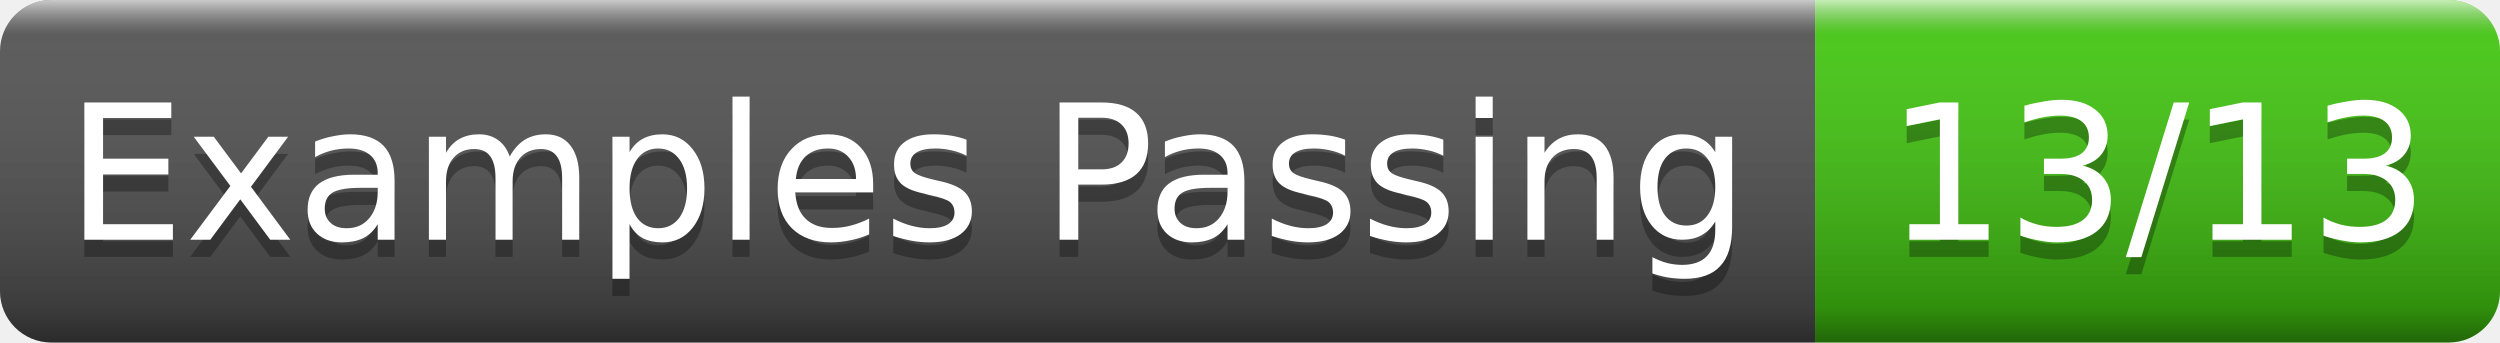
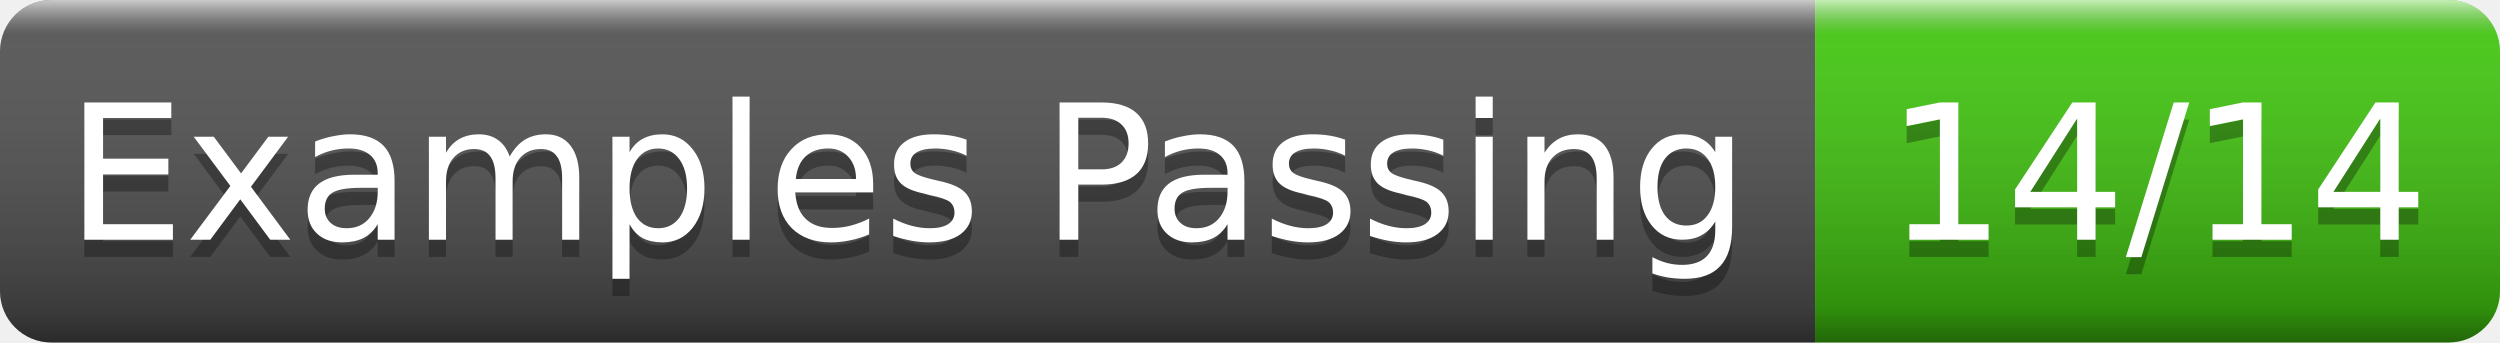
- <svg xmlns="http://www.w3.org/2000/svg" width="146" height="20" role="img" aria-label="Examples Passing: 13/13">
+ <svg xmlns="http://www.w3.org/2000/svg" width="146" height="20" role="img" aria-label="Examples Passing: 14/14">
  <linearGradient id="g" x2="0" y2="100%">
    <stop offset="0" stop-color="#fff" stop-opacity=".7" />
    <stop offset=".1" stop-color="#aaa" stop-opacity=".1" />
    <stop offset=".9" stop-opacity=".3" />
    <stop offset="1" stop-opacity=".5" />
  </linearGradient>
  <clipPath id="r">
    <rect width="146" height="20" rx="3" fill="#fff" />
  </clipPath>
  <g clip-path="url(#r)">
    <rect width="106" height="20" fill="#555" />
    <rect x="106" width="40" height="20" fill="#4c1" />
    <rect width="146" height="20" fill="url(#g)" />
  </g>
  <g fill="#fff" text-anchor="middle" font-family="Verdana,Geneva,DejaVu Sans,sans-serif" font-size="11">
    <text x="53.0" y="15" fill="#010101" fill-opacity=".3">Examples Passing</text>
    <text x="53.0" y="14">Examples Passing</text>
-     <text x="126.0" y="15" fill="#010101" fill-opacity=".3">13/13</text>
-     <text x="126.0" y="14">13/13</text>
+     <text x="126.0" y="15" fill="#010101" fill-opacity=".3">14/14</text>
+     <text x="126.0" y="14">14/14</text>
  </g>
</svg>
